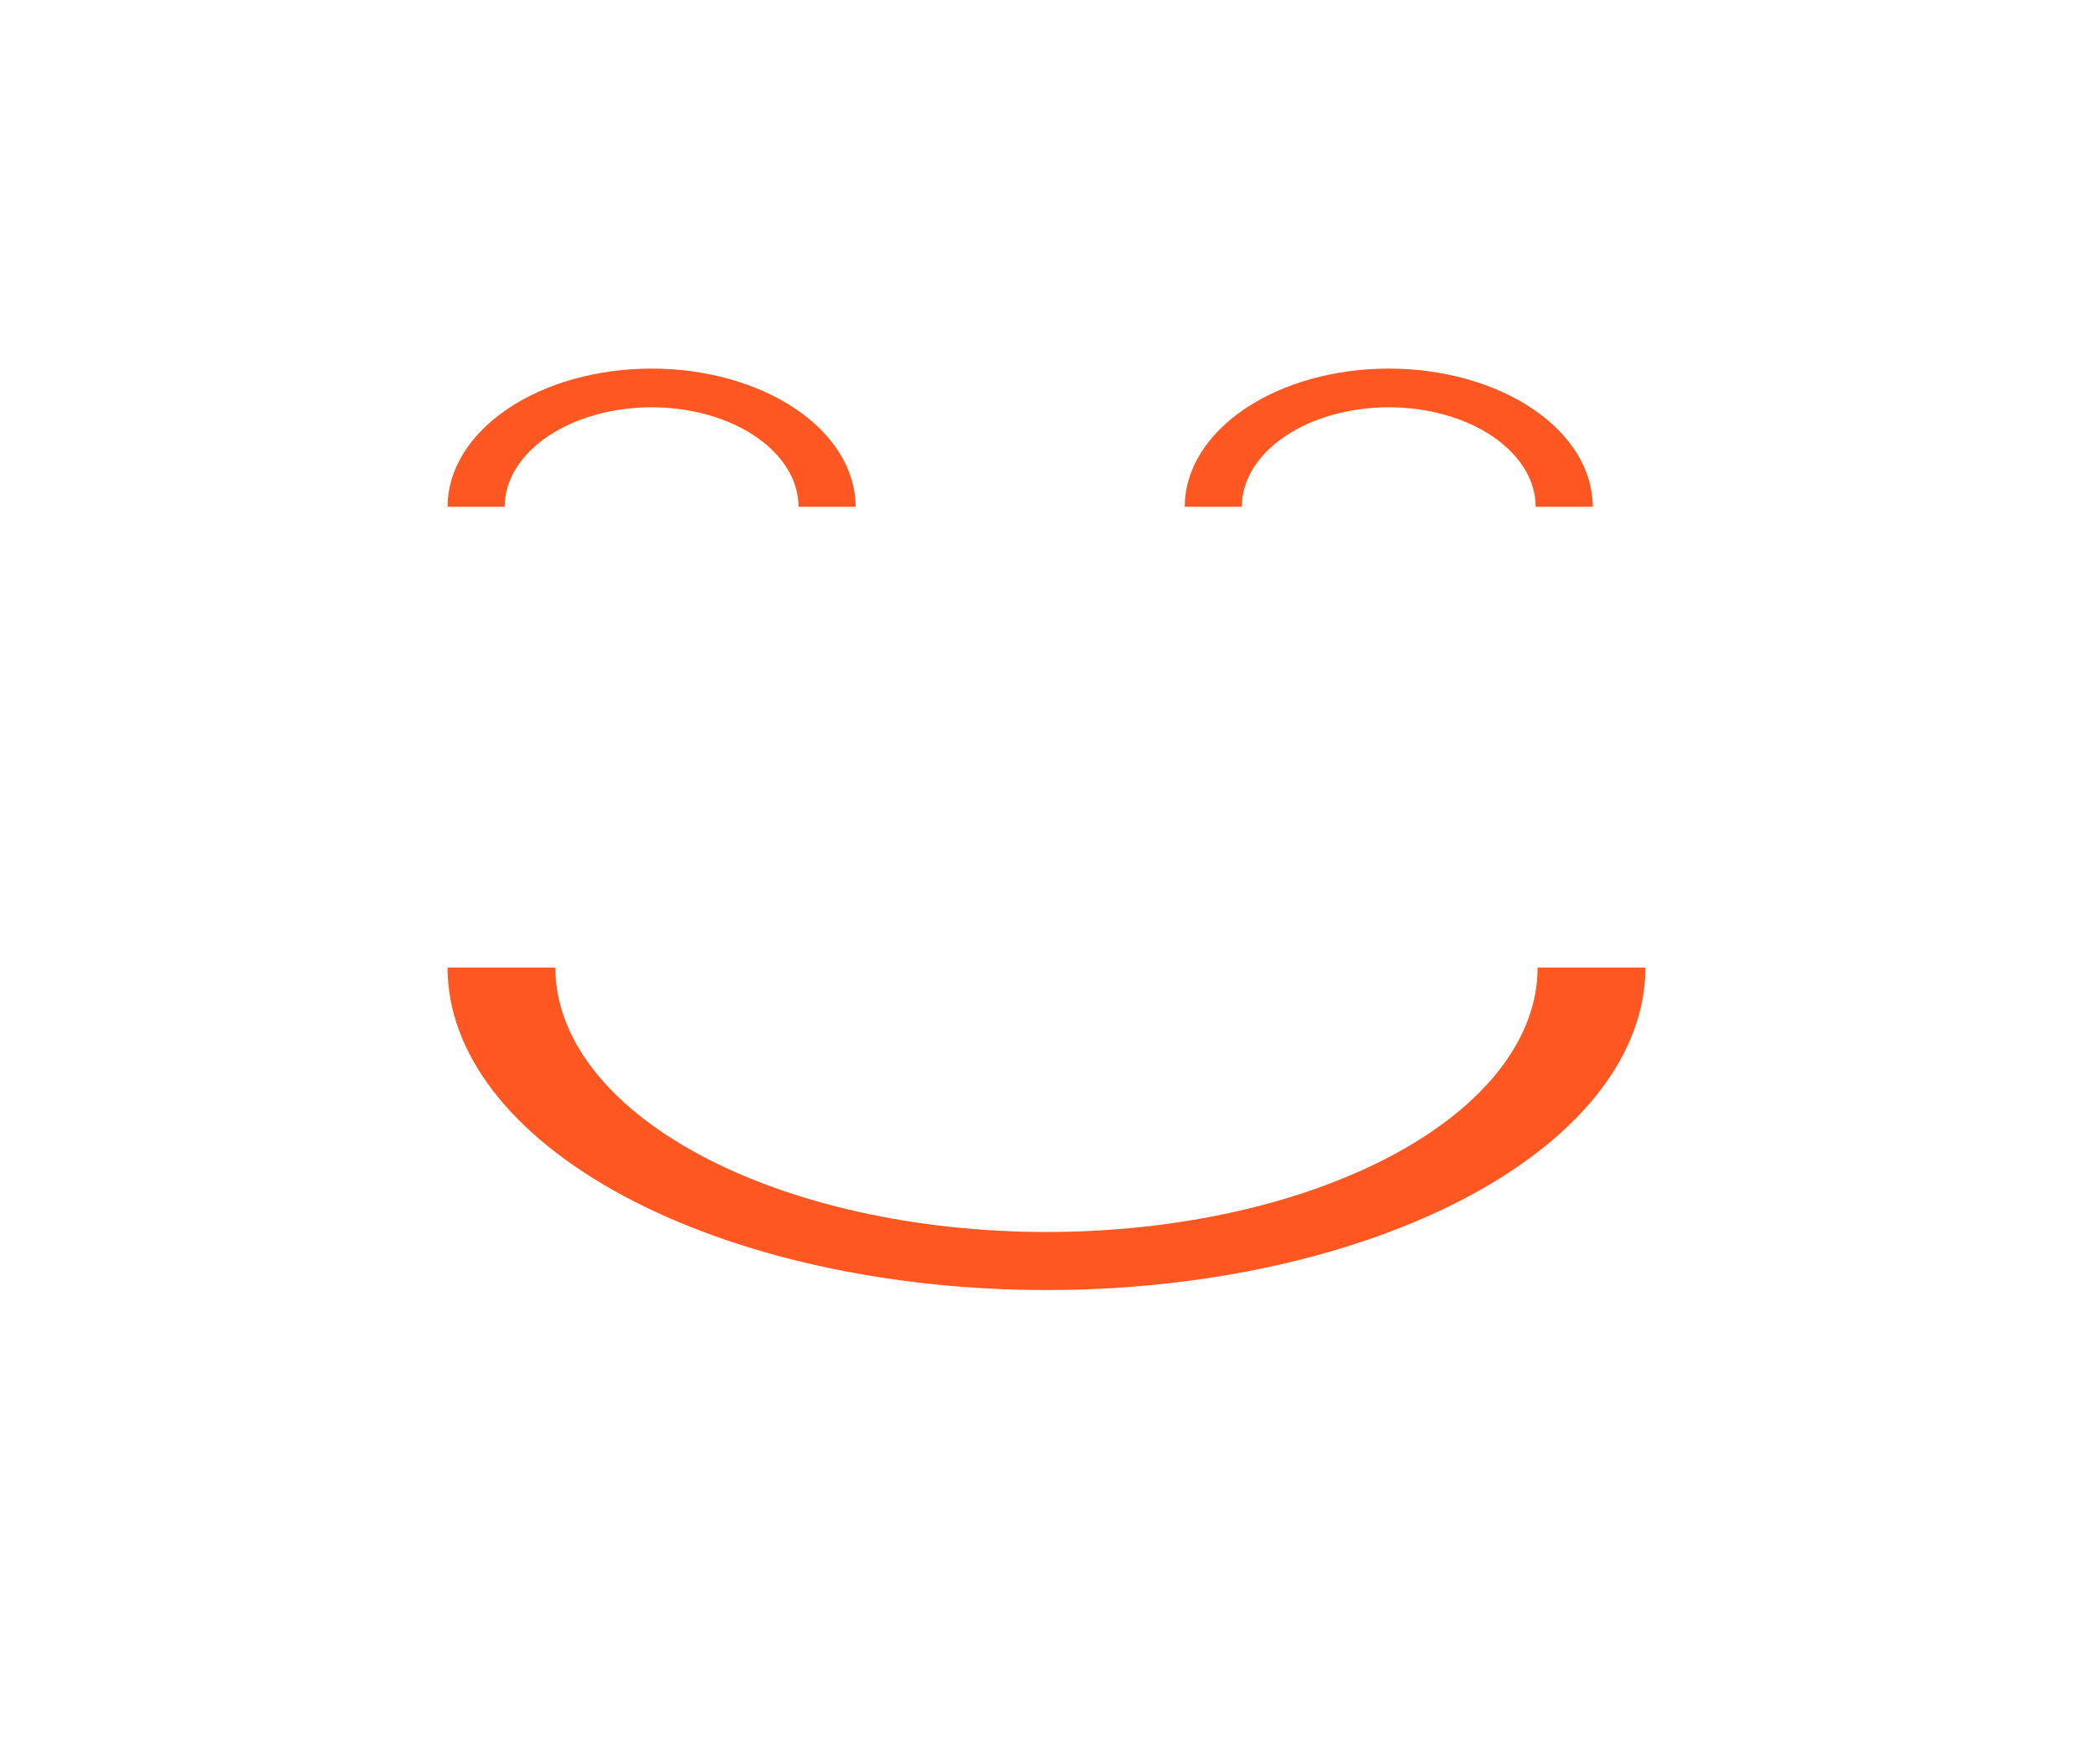
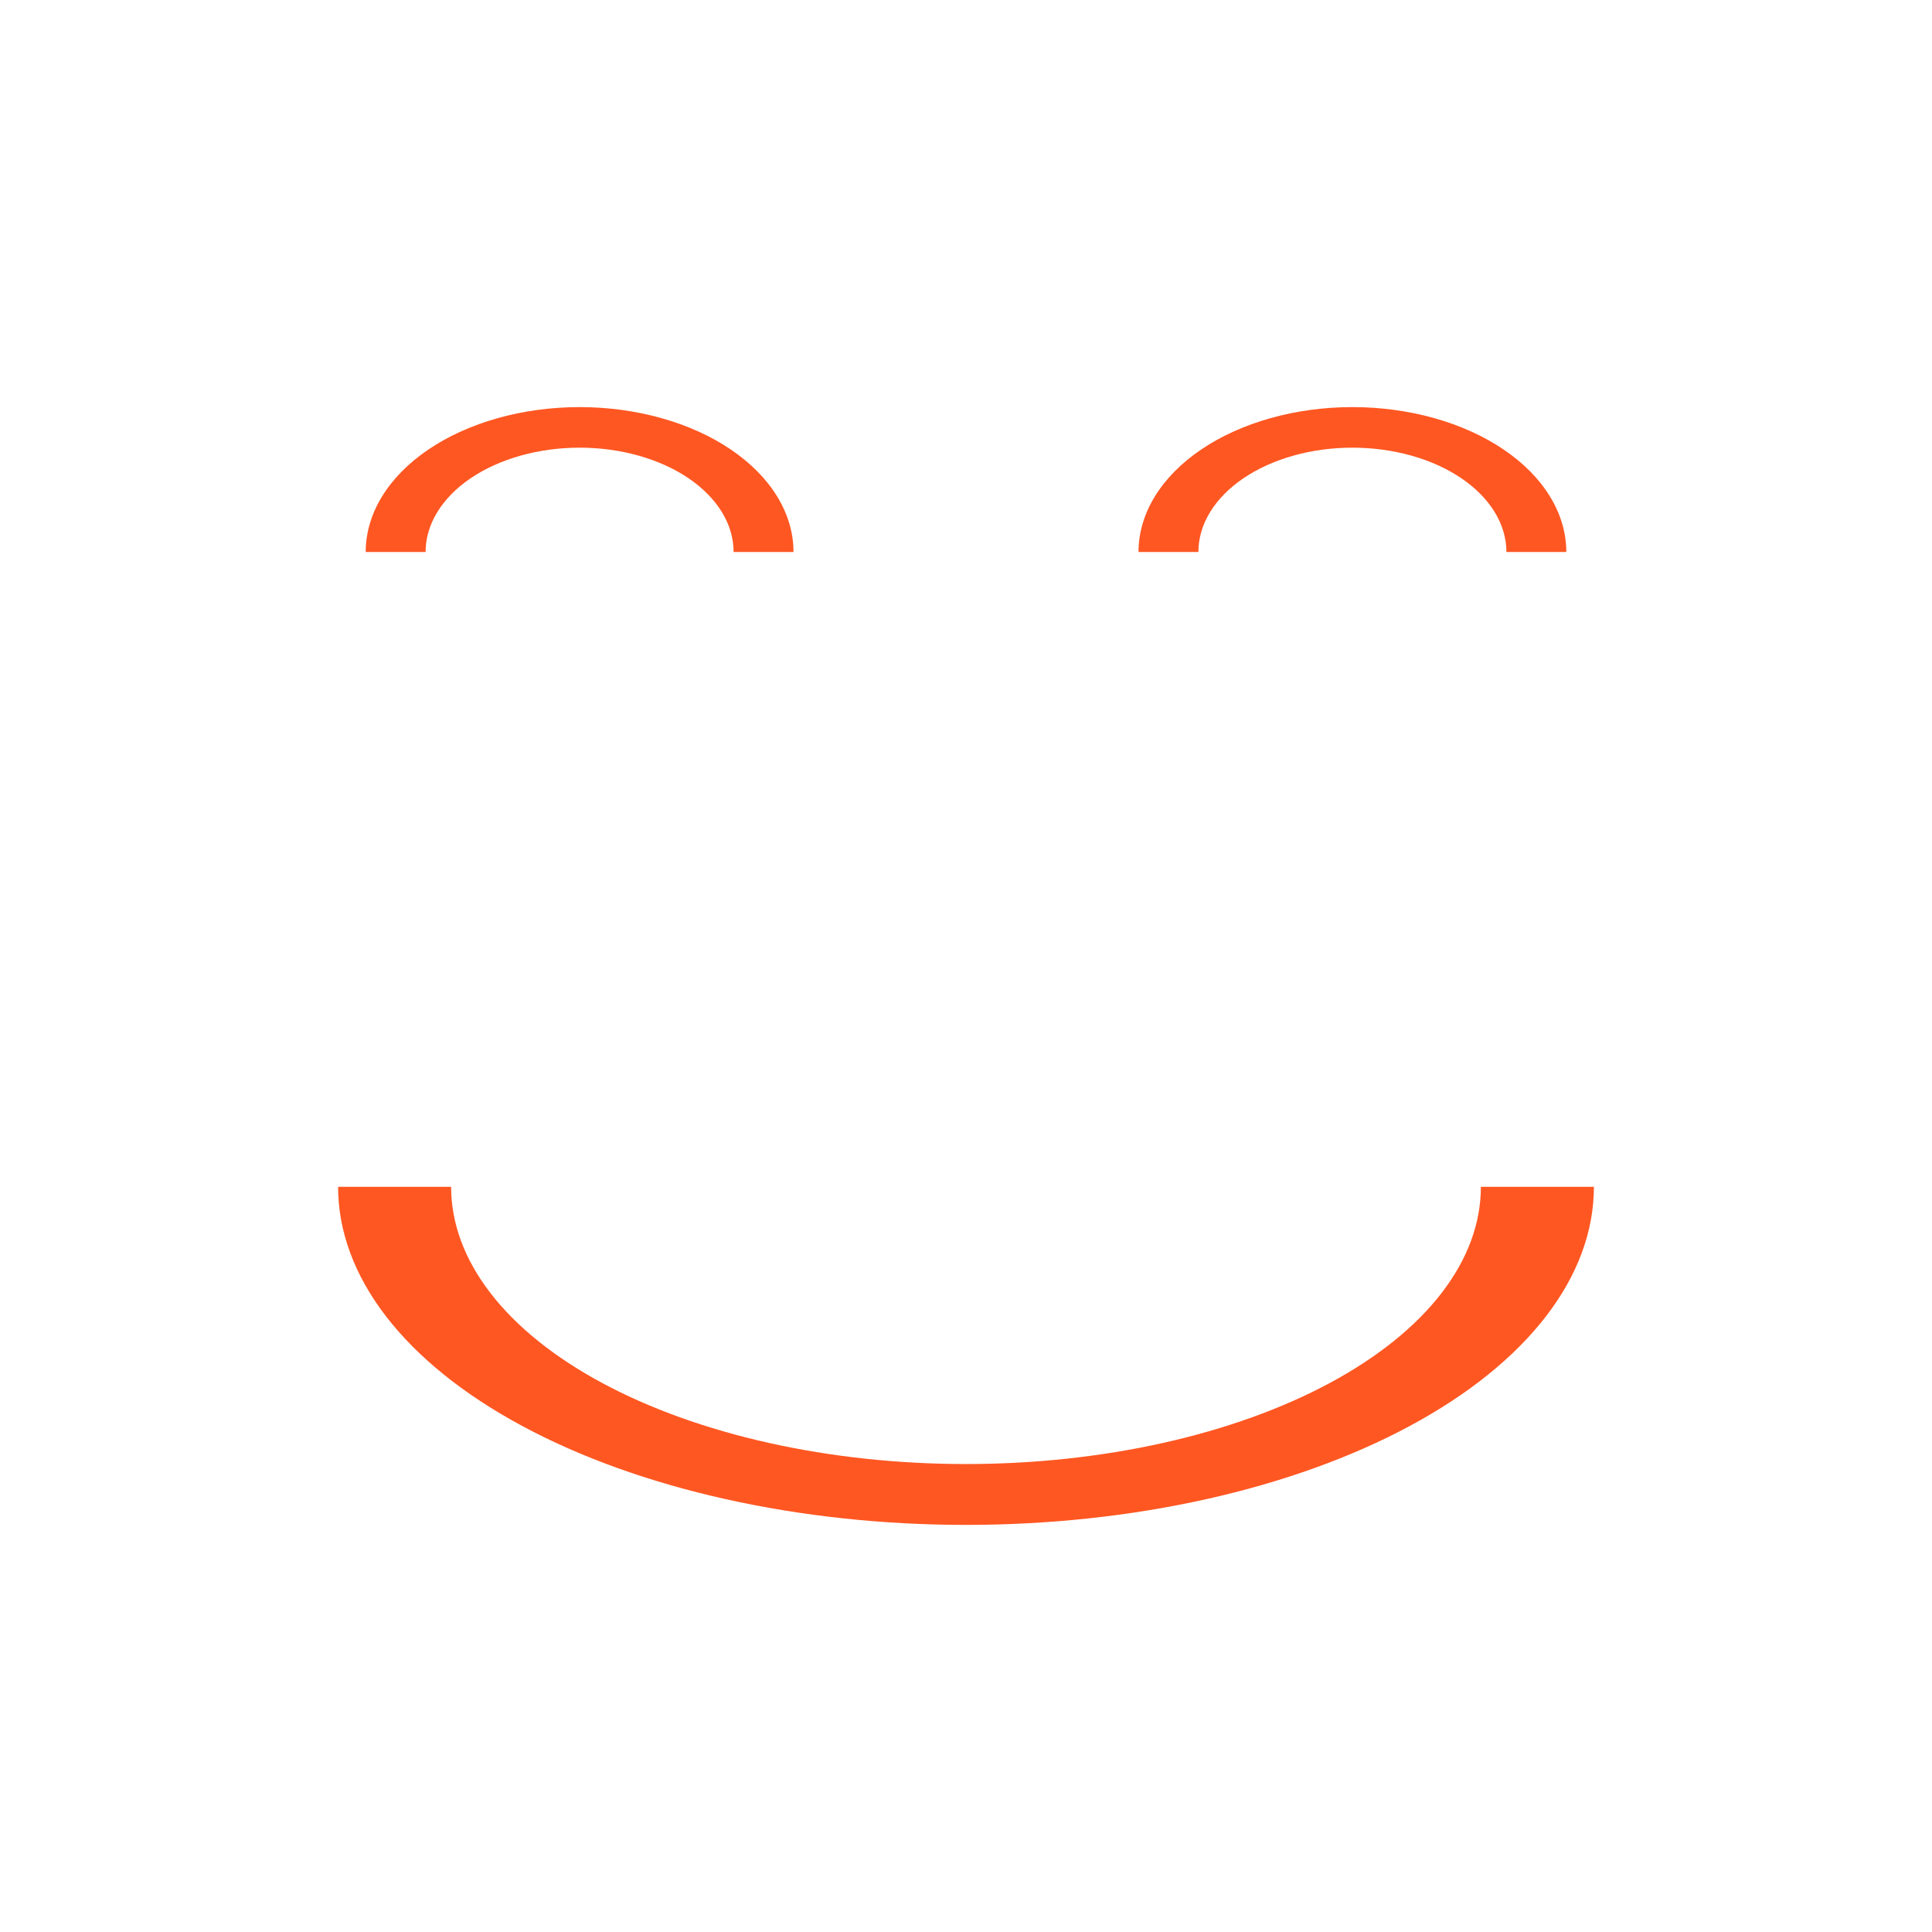
- <svg xmlns="http://www.w3.org/2000/svg" width="318" height="268" viewBox="0 0 318 268" fill="none">
-   <path d="M68 77C68 74.242 68.802 71.511 70.36 68.964C71.918 66.416 74.201 64.101 77.08 62.151C79.958 60.201 83.376 58.654 87.137 57.599C90.898 56.543 94.929 56 99 56C103.071 56 107.102 56.543 110.863 57.599C114.624 58.654 118.042 60.201 120.92 62.151C123.799 64.101 126.082 66.416 127.64 68.964C129.198 71.511 130 74.242 130 77L121.32 77C121.32 75.014 120.743 73.048 119.621 71.214C118.499 69.379 116.855 67.713 114.783 66.308C112.71 64.904 110.249 63.791 107.541 63.031C104.834 62.271 101.931 61.88 99 61.88C96.069 61.88 93.166 62.271 90.459 63.031C87.751 63.791 85.29 64.904 83.217 66.308C81.145 67.713 79.501 69.379 78.379 71.214C77.257 73.048 76.68 75.014 76.68 77H68Z" fill="#FF5722" />
-   <path d="M180 77C180 74.242 180.802 71.511 182.36 68.964C183.918 66.416 186.201 64.101 189.08 62.151C191.958 60.201 195.376 58.654 199.137 57.599C202.898 56.543 206.929 56 211 56C215.071 56 219.102 56.543 222.863 57.599C226.624 58.654 230.042 60.201 232.92 62.151C235.799 64.101 238.082 66.416 239.64 68.964C241.198 71.511 242 74.242 242 77L233.32 77C233.32 75.014 232.743 73.048 231.621 71.214C230.499 69.379 228.855 67.713 226.783 66.308C224.71 64.904 222.249 63.791 219.542 63.031C216.834 62.271 213.931 61.88 211 61.88C208.069 61.88 205.166 62.271 202.459 63.031C199.751 63.791 197.29 64.904 195.217 66.308C193.145 67.713 191.501 69.379 190.379 71.214C189.257 73.048 188.68 75.014 188.68 77H180Z" fill="#FF5722" />
-   <path d="M250 147C250 153.435 247.646 159.807 243.073 165.751C238.5 171.696 231.797 177.098 223.347 181.648C214.897 186.198 204.865 189.808 193.824 192.27C182.784 194.733 170.95 196 159 196C147.05 196 135.216 194.733 124.176 192.27C113.135 189.808 103.103 186.198 94.653 181.648C86.203 177.098 79.5 171.696 74.927 165.751C70.354 159.807 68 153.435 68 147L84.38 147C84.38 152.277 86.31 157.501 90.06 162.376C93.81 167.251 99.307 171.68 106.236 175.412C113.165 179.143 121.391 182.102 130.444 184.121C139.497 186.141 149.201 187.18 159 187.18C168.799 187.18 178.503 186.141 187.556 184.121C196.609 182.102 204.835 179.143 211.764 175.412C218.693 171.68 224.19 167.251 227.94 162.376C231.69 157.501 233.62 152.277 233.62 147H250Z" fill="#FF5722" />
+ <svg xmlns="http://www.w3.org/2000/svg" width="280" height="280" viewBox="0 0 280 280" fill="none">
+   <g id="Melo â Transparent Smile">
+     <g id="EyesRow">
+       <path id="LeftEye" d="M53 80C53 77.242 53.802 74.511 55.36 71.964C56.918 69.416 59.201 67.101 62.08 65.151C64.958 63.201 68.376 61.654 72.137 60.599C75.898 59.543 79.929 59 84 59C88.071 59 92.102 59.543 95.863 60.599C99.624 61.654 103.042 63.201 105.92 65.151C108.799 67.101 111.082 69.416 112.64 71.964C114.198 74.511 115 77.242 115 80L106.32 80C106.32 78.014 105.743 76.048 104.621 74.214C103.499 72.379 101.855 70.713 99.783 69.308C97.71 67.904 95.249 66.791 92.541 66.031C89.834 65.271 86.931 64.88 84 64.88C81.069 64.88 78.166 65.271 75.459 66.031C72.751 66.791 70.29 67.904 68.217 69.308C66.145 70.713 64.501 72.379 63.379 74.214C62.257 76.048 61.68 78.014 61.68 80H53Z" fill="#FF5722" />
+       <path id="RightEye" d="M165 80C165 77.242 165.802 74.511 167.36 71.964C168.918 69.416 171.201 67.101 174.08 65.151C176.958 63.201 180.376 61.654 184.137 60.599C187.898 59.543 191.929 59 196 59C200.071 59 204.102 59.543 207.863 60.599C211.624 61.654 215.042 63.201 217.92 65.151C220.799 67.101 223.082 69.416 224.64 71.964C226.198 74.511 227 77.242 227 80L218.32 80C218.32 78.014 217.743 76.048 216.621 74.214C215.499 72.379 213.855 70.713 211.783 69.308C209.71 67.904 207.249 66.791 204.541 66.031C201.834 65.271 198.931 64.88 196 64.88C193.069 64.88 190.166 65.271 187.459 66.031C184.751 66.791 182.29 67.904 180.217 69.308C178.145 70.713 176.501 72.379 175.379 74.214C174.257 76.048 173.68 78.014 173.68 80H165Z" fill="#FF5722" />
+     </g>
+     <path id="SmileArc" d="M231 172C231 178.435 228.646 184.807 224.073 190.751C219.5 196.696 212.797 202.098 204.347 206.648C195.897 211.198 185.865 214.808 174.824 217.27C163.784 219.733 151.95 221 140 221C128.05 221 116.216 219.733 105.176 217.27C94.135 214.808 84.103 211.198 75.653 206.648C67.203 202.098 60.5 196.696 55.927 190.751C51.354 184.807 49 178.435 49 172H65.38C65.38 177.277 67.31 182.501 71.06 187.376C74.81 192.251 80.307 196.68 87.236 200.412C94.165 204.143 102.391 207.102 111.444 209.121C120.497 211.141 130.201 212.18 140 212.18C149.799 212.18 159.503 211.141 168.556 209.121C177.609 207.102 185.835 204.143 192.764 200.412C199.693 196.68 205.19 192.251 208.94 187.376C212.69 182.501 214.62 177.277 214.62 172H231Z" fill="#FF5722" />
+   </g>
</svg>
